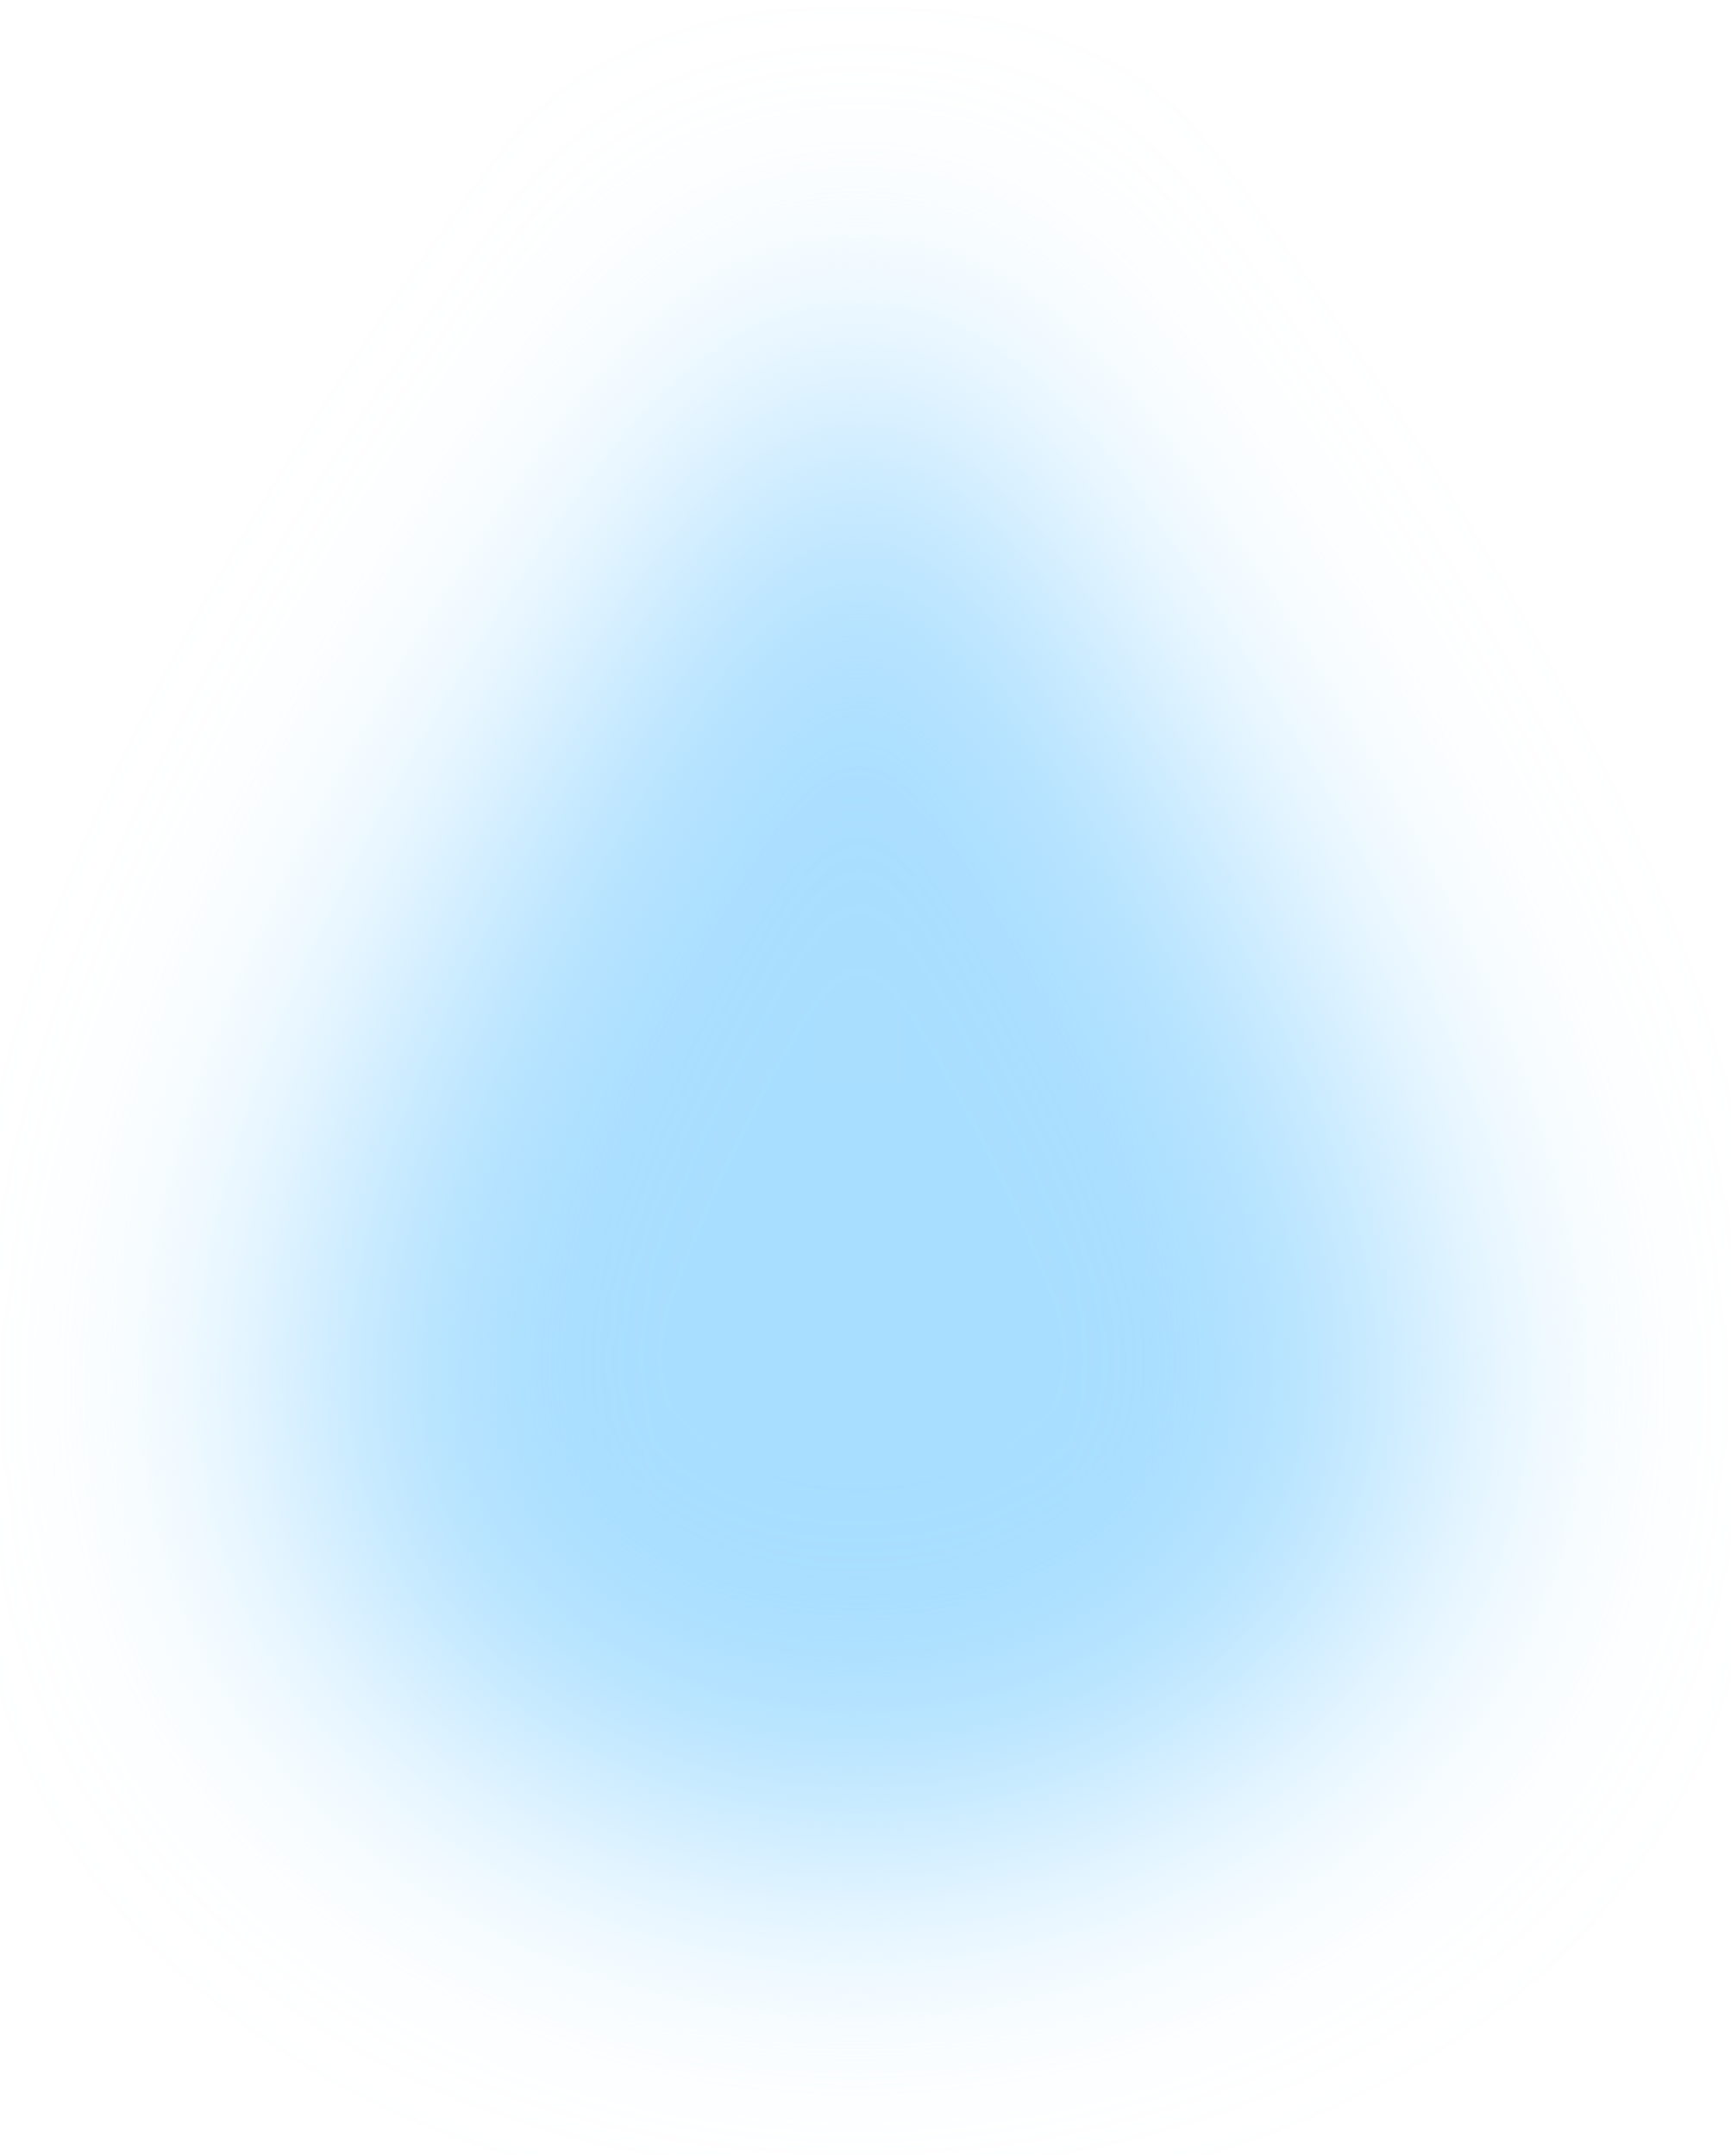
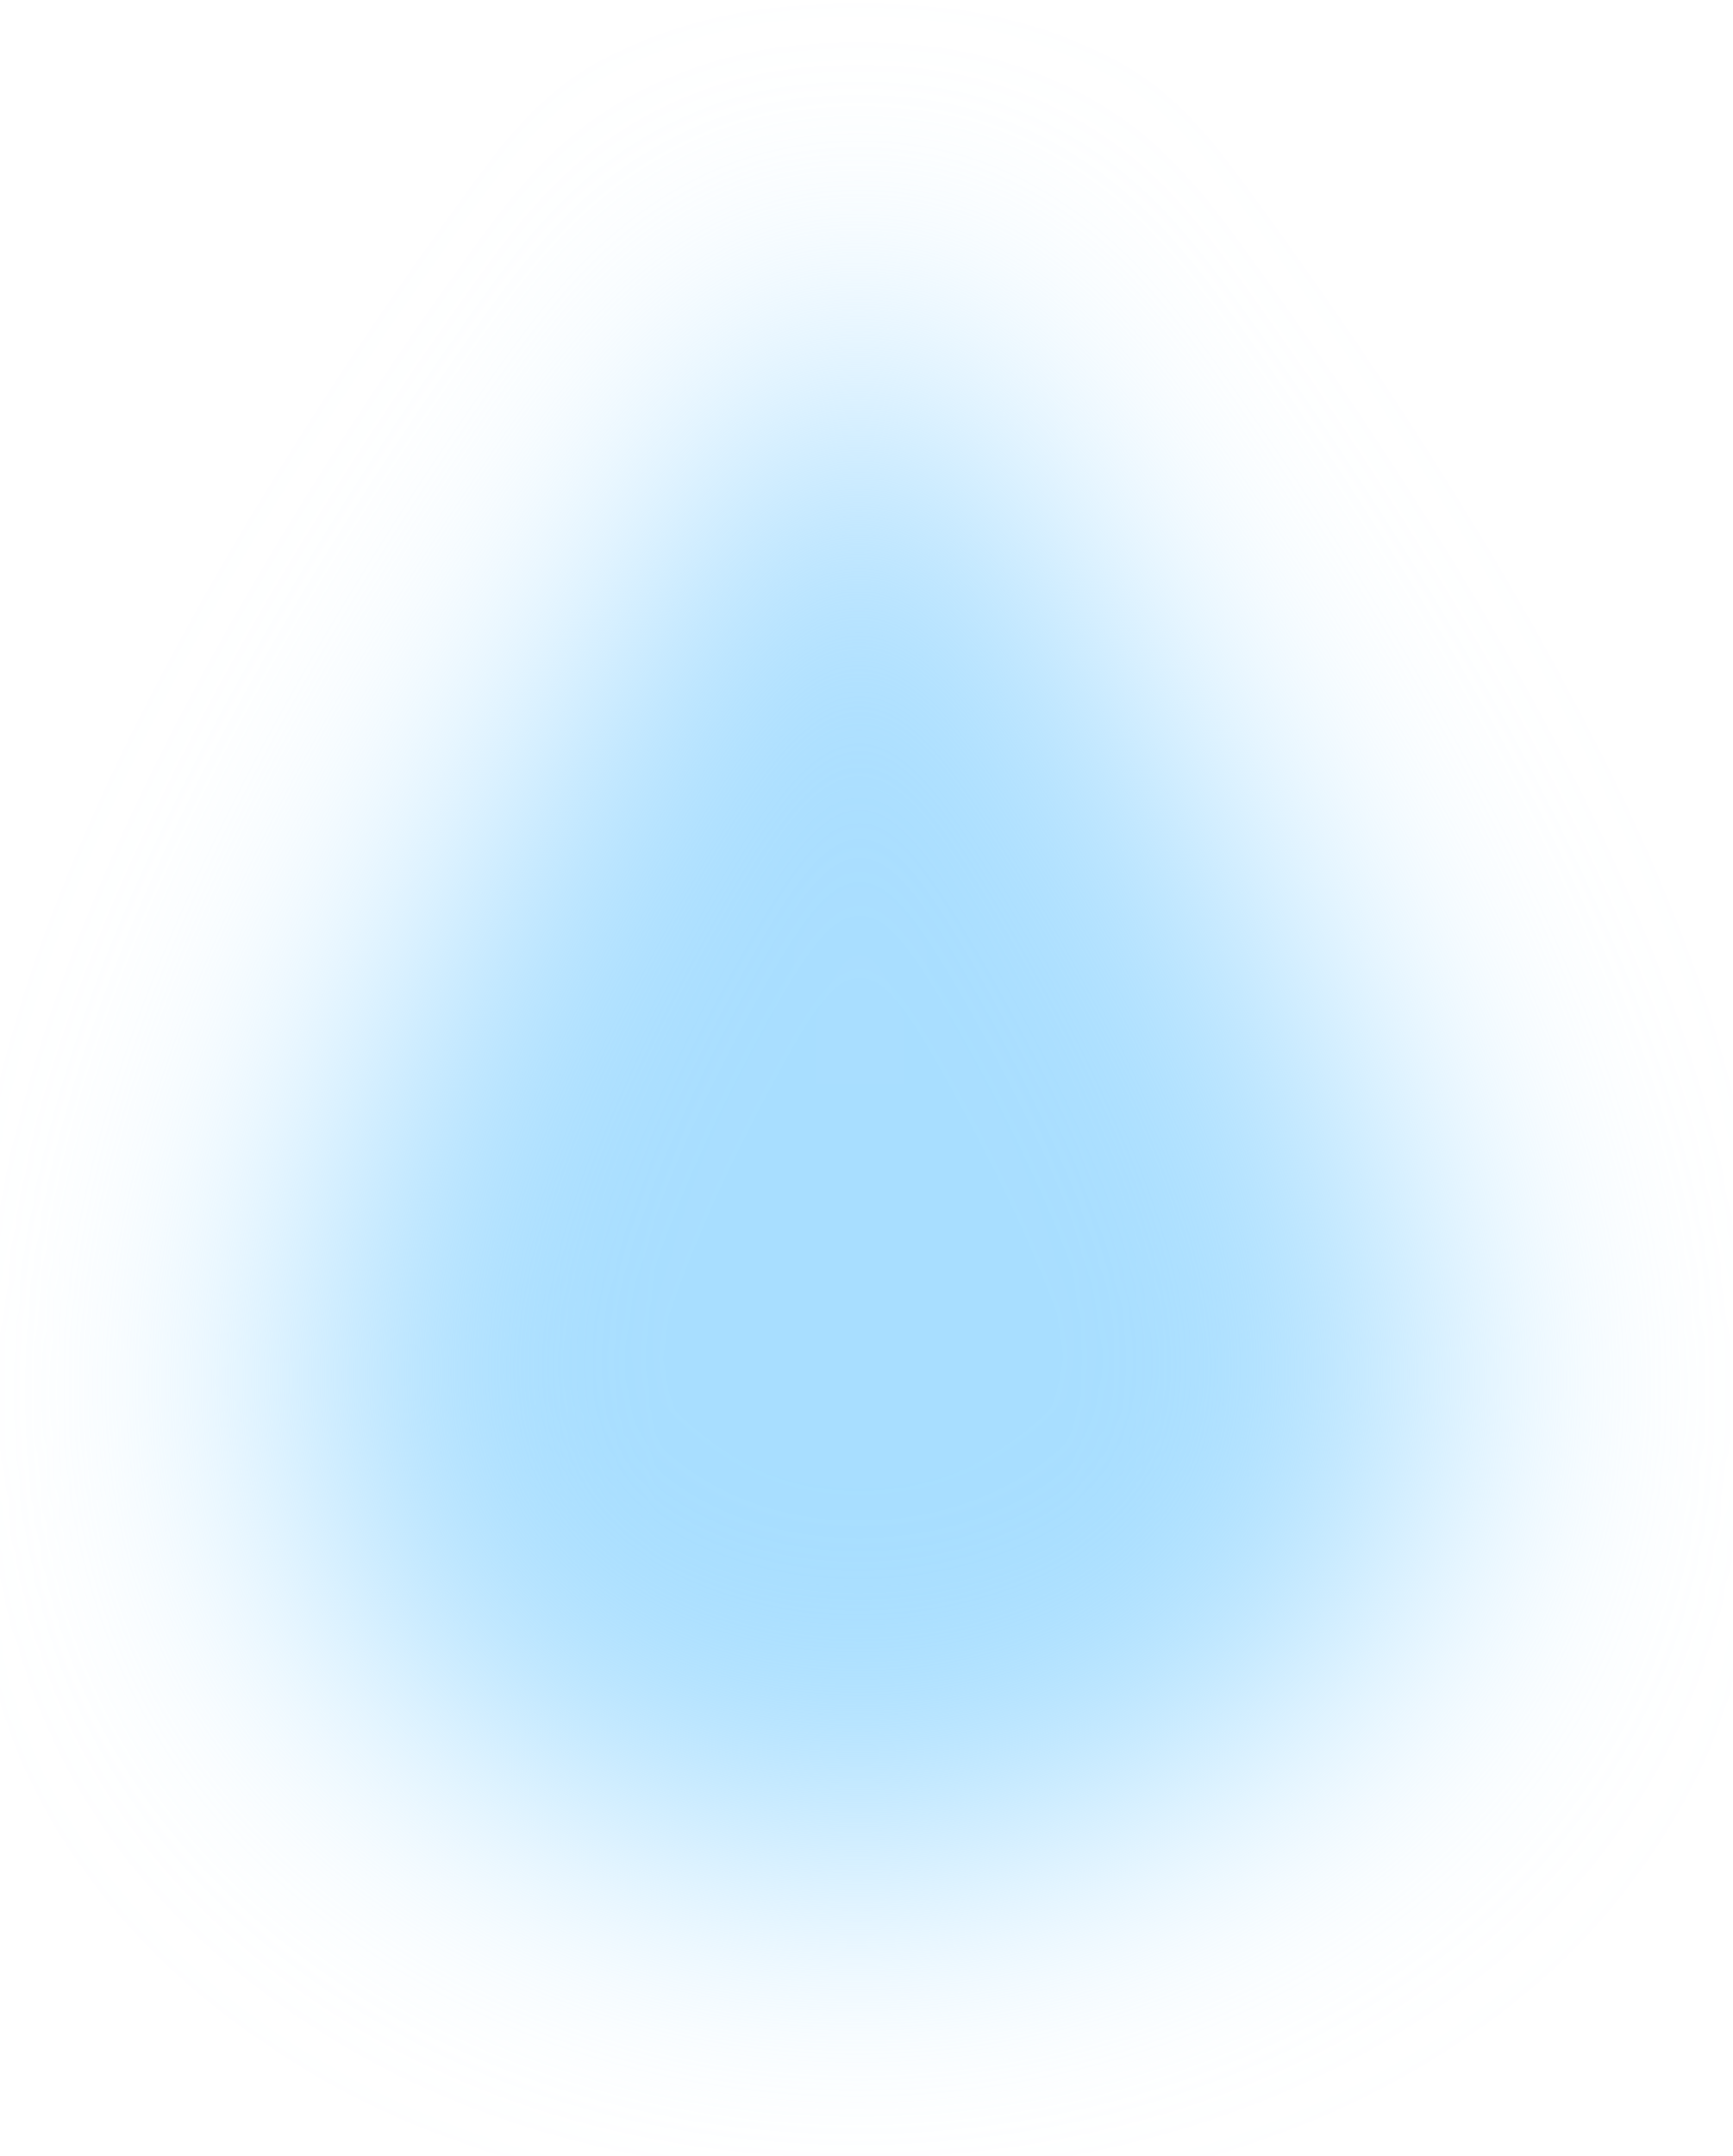
- <svg xmlns="http://www.w3.org/2000/svg" preserveAspectRatio="xMidYMid meet" width="118" height="147" overflow="visible" style="display: block;" viewBox="0 0 118.137 147.004" fill="none">
-   <g id="Vector 7431" filter="url(#filter0_f_0_4)">
-     <path d="M24.549 111C4.234 85.731 58.549 20 58.549 20C58.549 20 95.549 65 98.049 94C100.549 123 49.647 142.22 24.549 111Z" fill="url(#paint0_linear_0_4)" />
+ <svg xmlns="http://www.w3.org/2000/svg" fill="none" overflow="visible" style="display:block" viewBox="0 0 118.137 147.004">
+   <g filter="url(#a)">
+     <path fill="url(#b)" d="M24.549 111c-20.315-25.269 34-91 34-91s37 45 39.5 74-48.402 48.22-73.5 17" />
  </g>
  <defs>
-     <filter id="filter0_f_0_4" x="-6.92844e-07" y="0" width="118.137" height="147.004" filterUnits="userSpaceOnUse" color-interpolation-filters="sRGB">
+     <linearGradient id="b" x1="55.648" x2="55.648" y1="25.5" y2="122.241" gradientUnits="userSpaceOnUse">
+       <stop stop-color="#aadeff" />
+       <stop offset="1" stop-color="#a7deff" />
+     </linearGradient>
+     <filter id="a" width="118.137" height="147.004" x="0" y="0" color-interpolation-filters="sRGB" filterUnits="userSpaceOnUse">
      <feFlood flood-opacity="0" result="BackgroundImageFix" />
-       <feBlend mode="normal" in="SourceGraphic" in2="BackgroundImageFix" result="shape" />
-       <feGaussianBlur stdDeviation="10" result="effect1_foregroundBlur_0_4" />
+       <feBlend in="SourceGraphic" in2="BackgroundImageFix" result="shape" />
+       <feGaussianBlur result="effect1_foregroundBlur_0_4" stdDeviation="10" />
    </filter>
-     <linearGradient id="paint0_linear_0_4" x1="55.648" y1="25.5" x2="55.648" y2="122.241" gradientUnits="userSpaceOnUse">
-       <stop stop-color="#AADEFF" />
-       <stop offset="1" stop-color="#A7DEFF" />
-     </linearGradient>
  </defs>
</svg>
